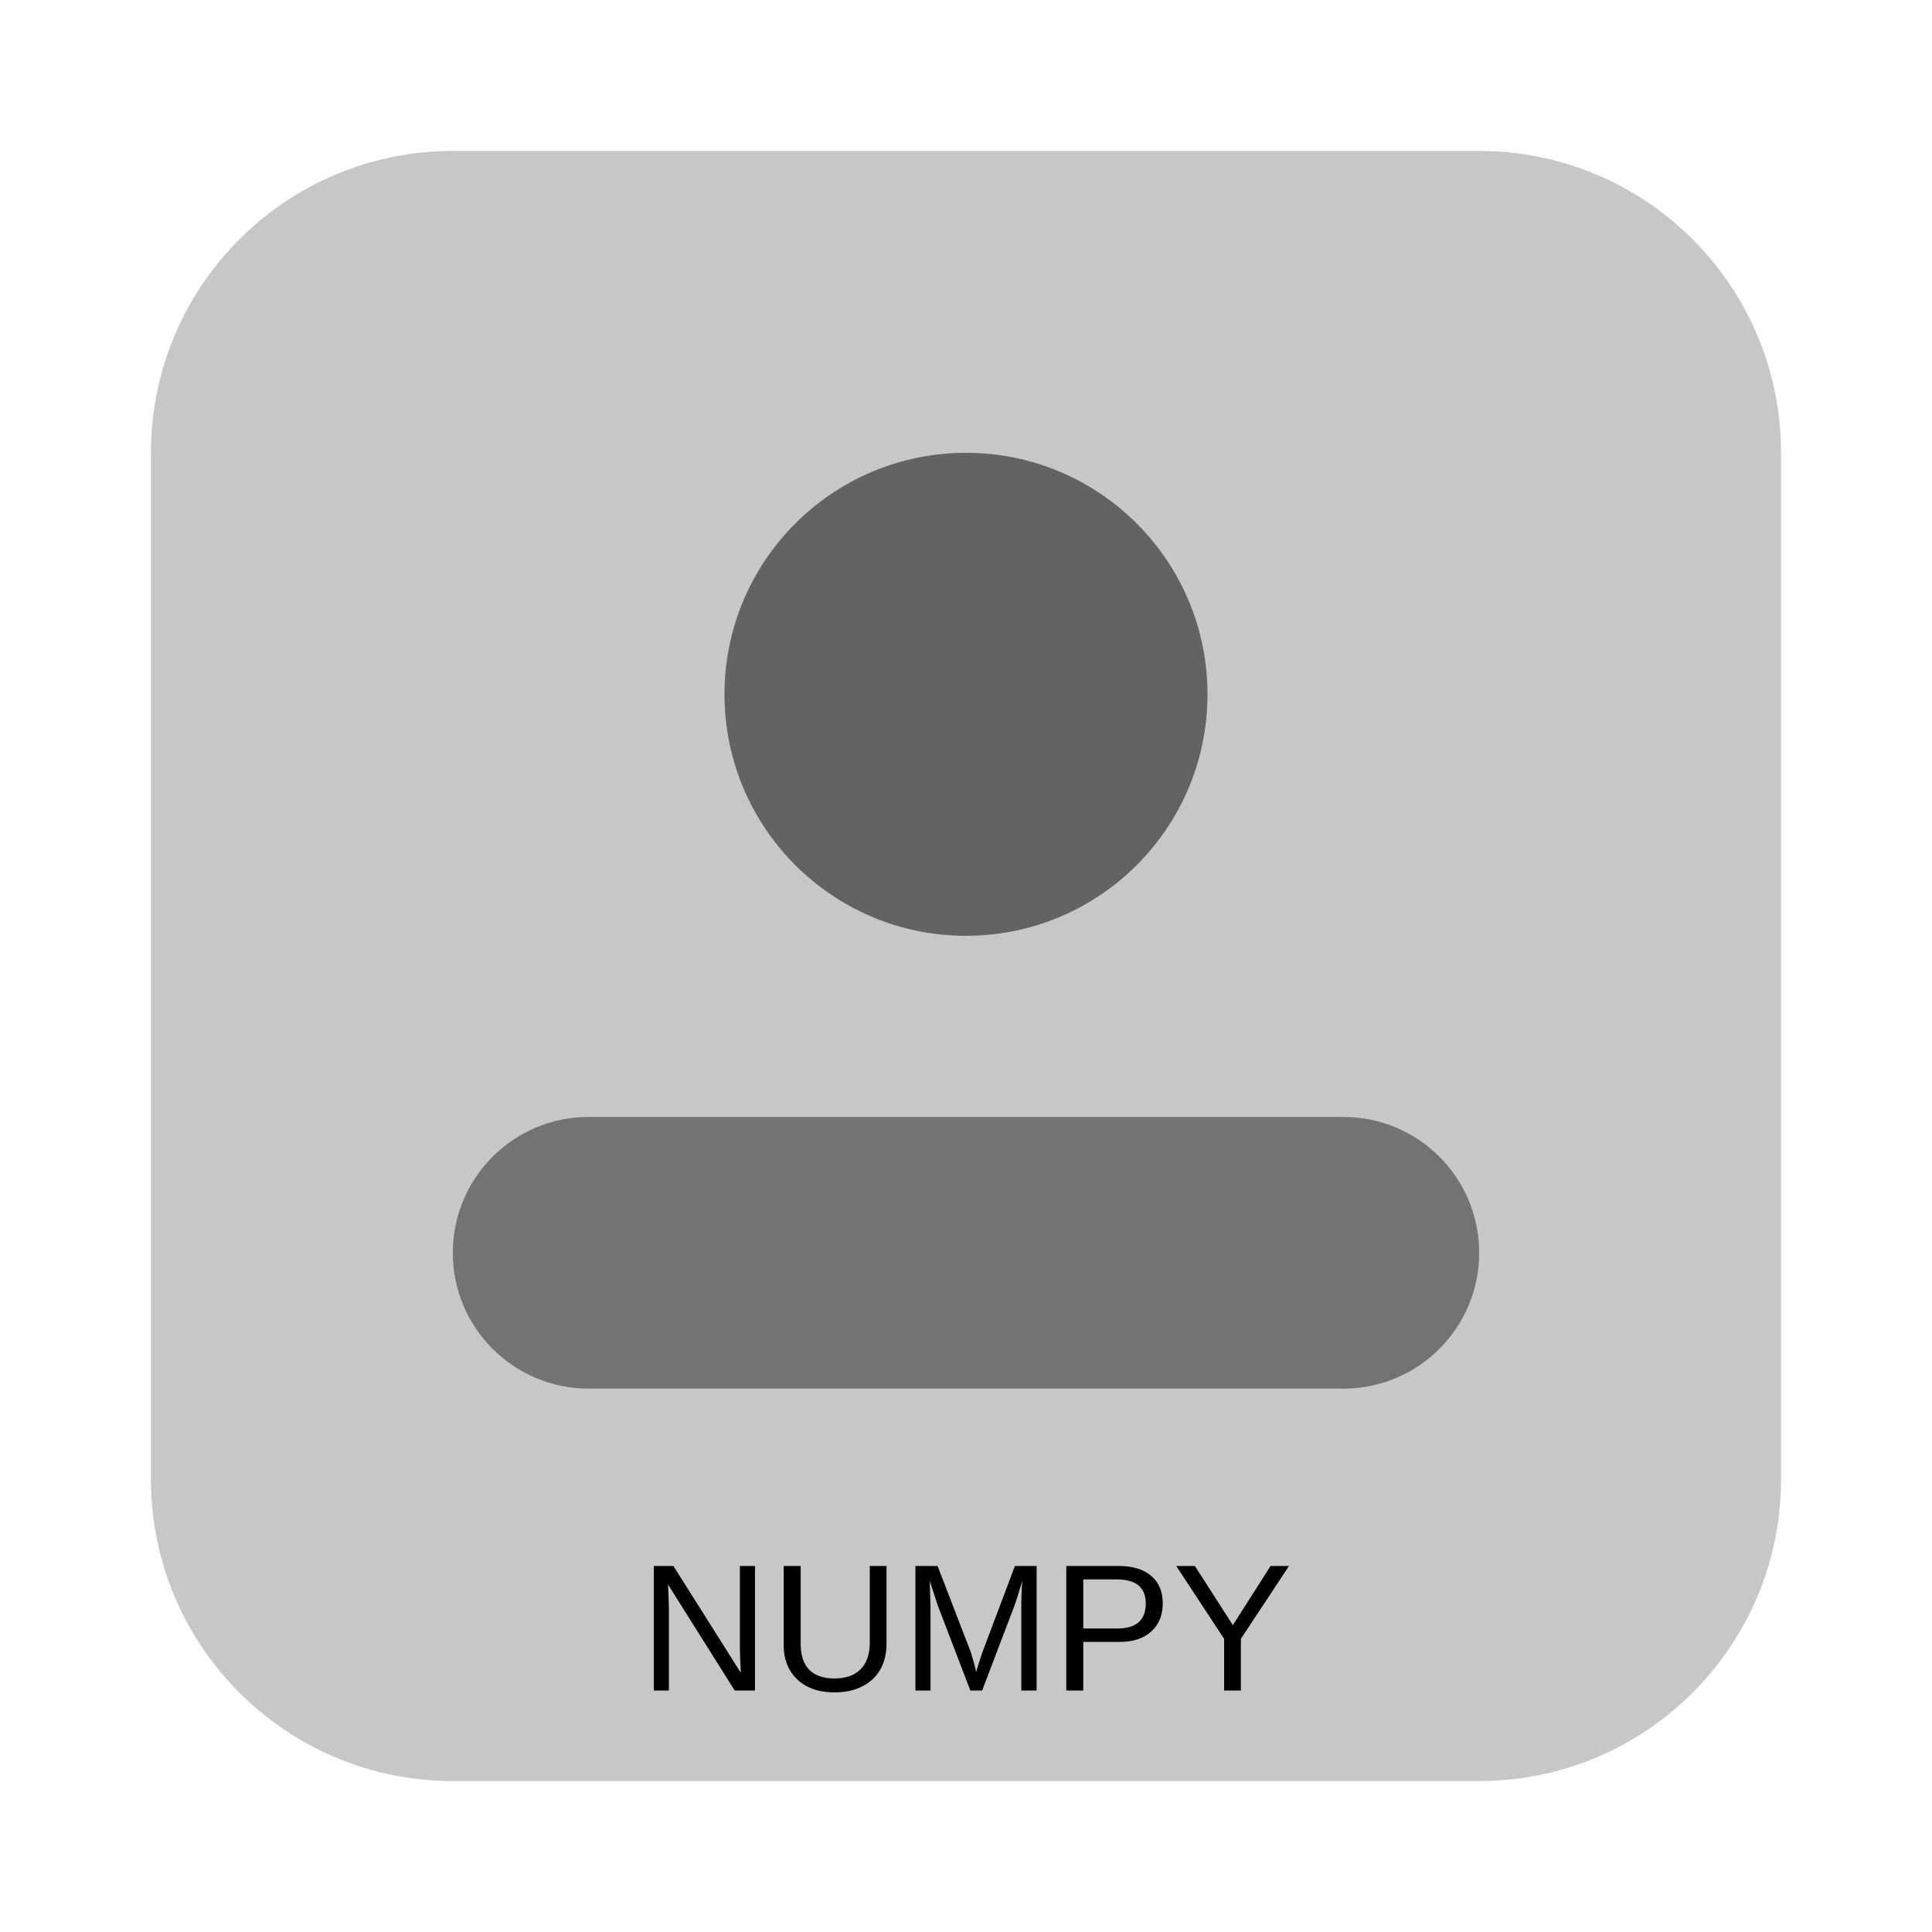
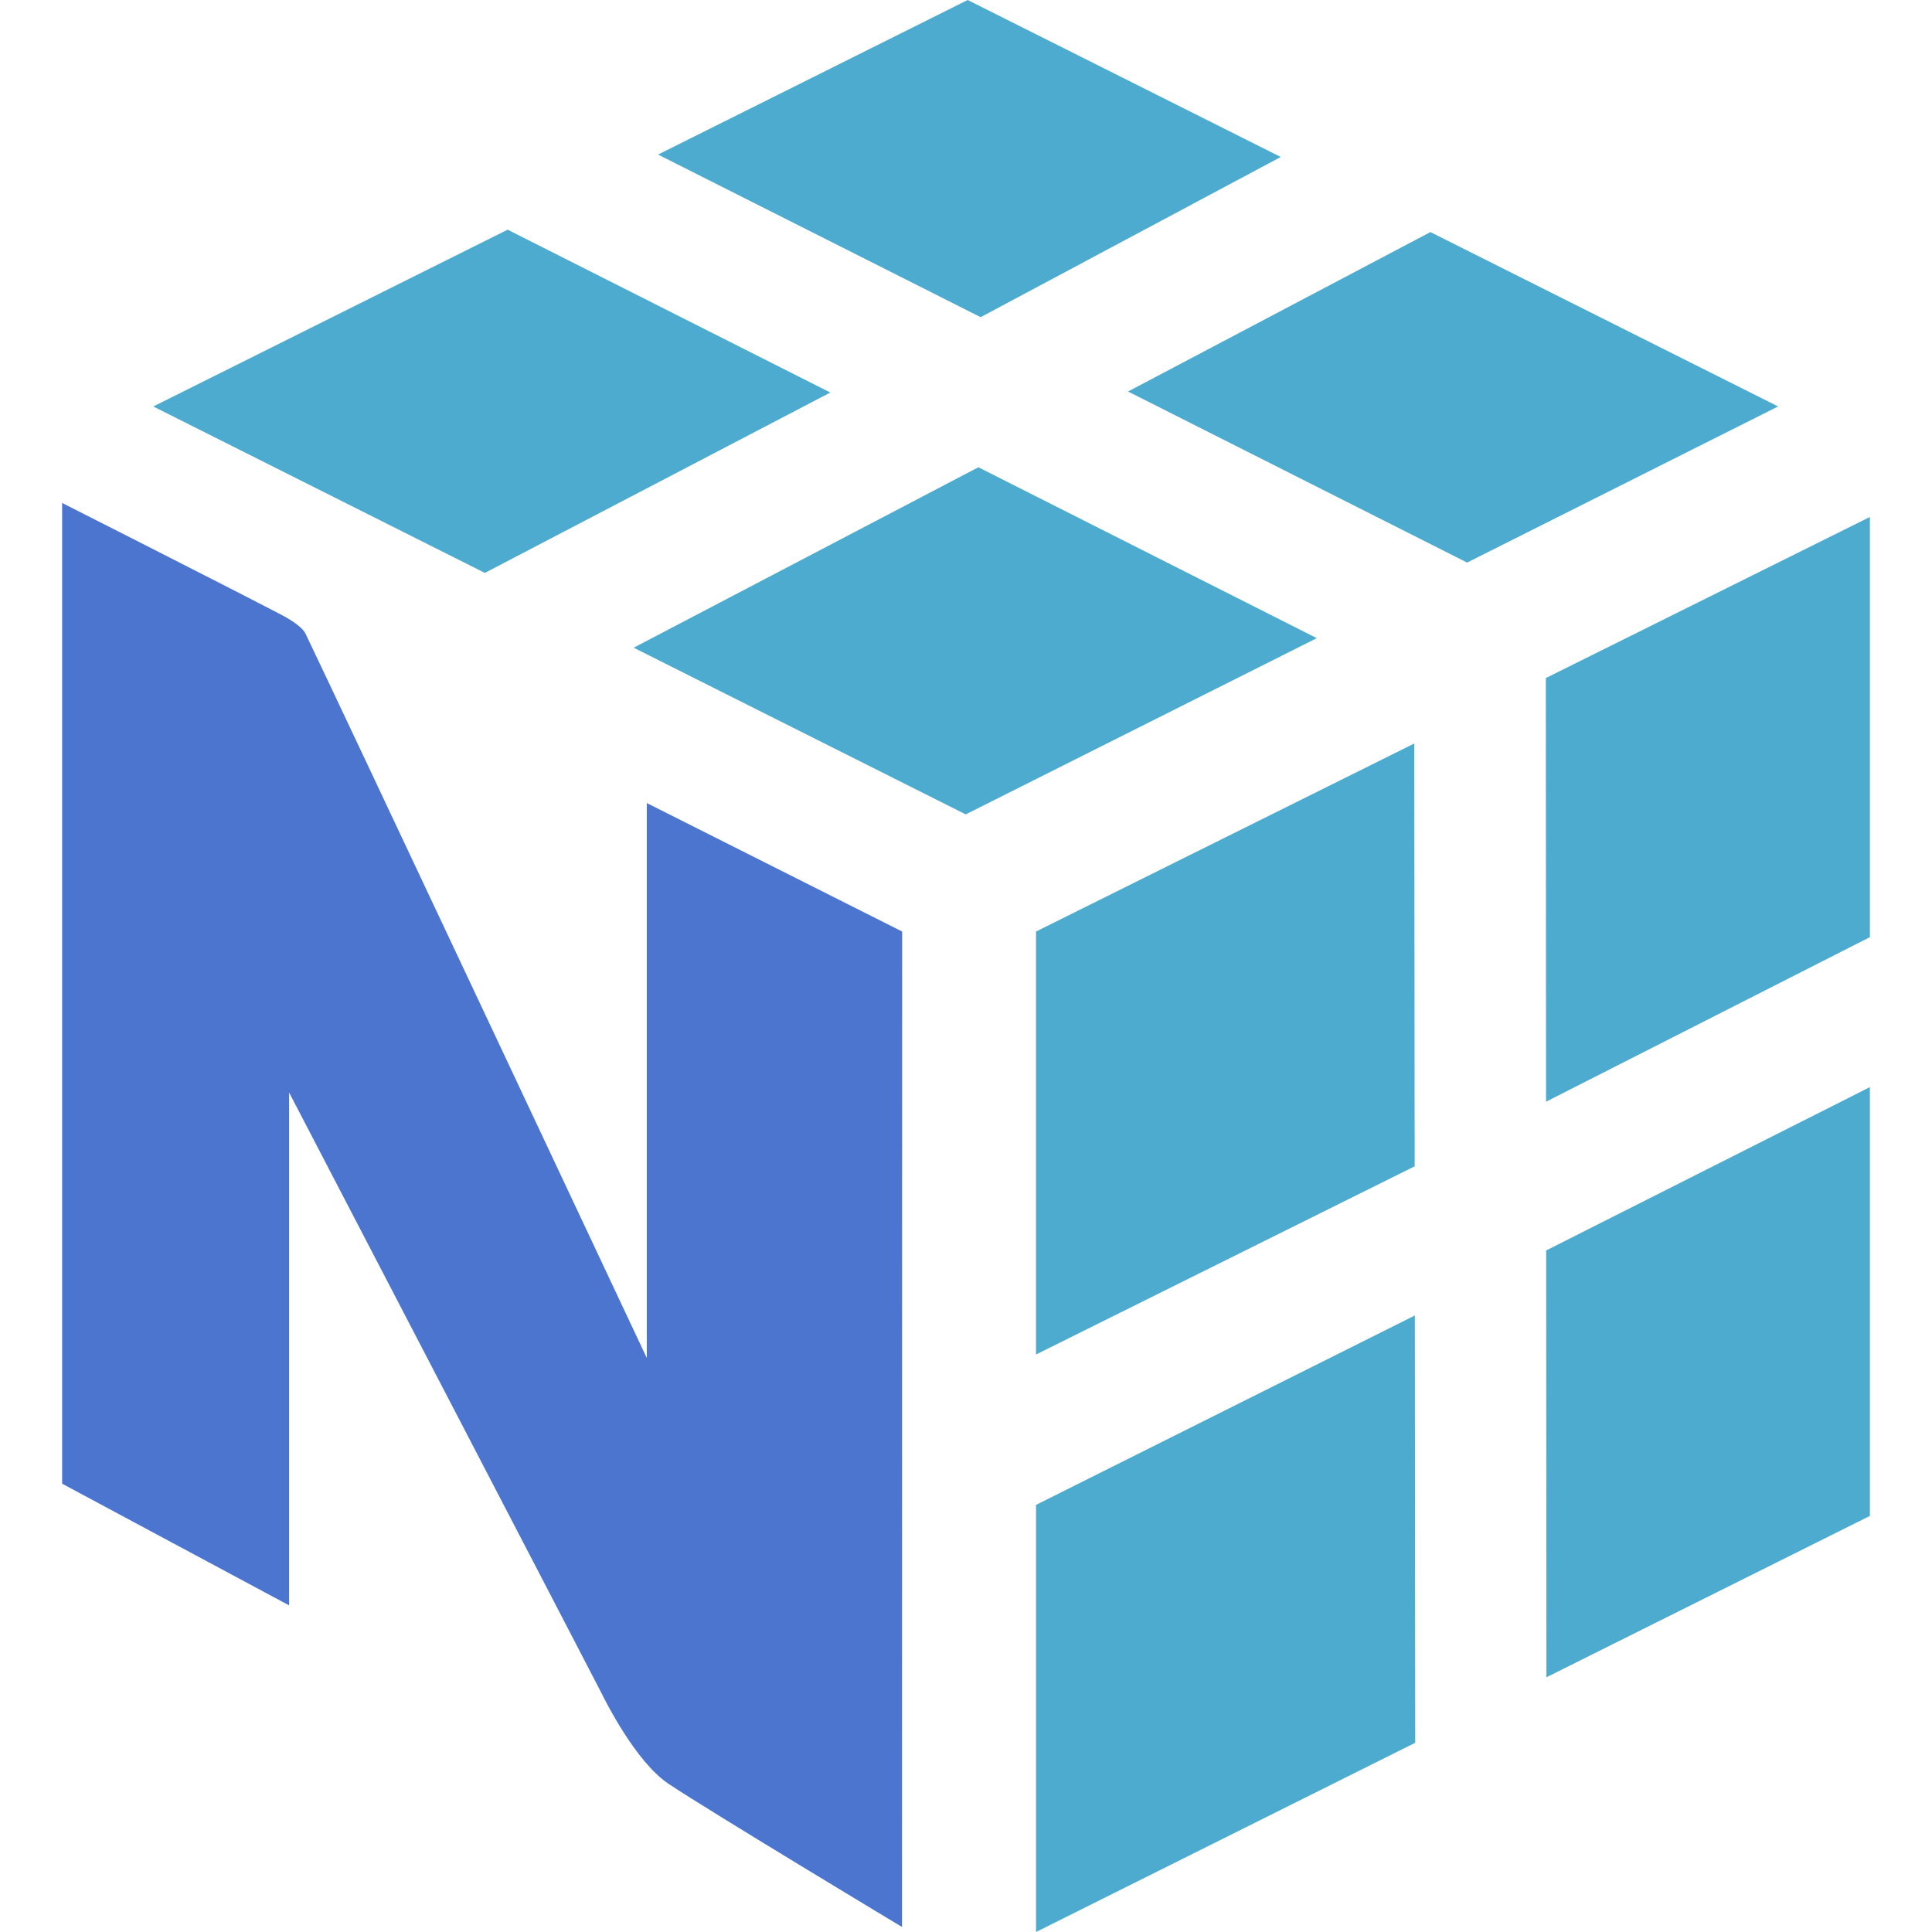
- <svg xmlns="http://www.w3.org/2000/svg" viewBox="0 0 128 128" fill="none">
-   <rect x="10" y="10" width="108" height="108" rx="20" fill="currentColor" opacity="0.22" />
-   <circle cx="64" cy="46" r="16" fill="currentColor" opacity="0.5" />
-   <rect x="30" y="74" width="68" height="18" rx="9" fill="currentColor" opacity="0.42" />
-   <text x="64" y="112" text-anchor="middle" font-size="12" font-family="Arial, sans-serif" fill="currentColor">NUMPY</text>
+ <svg xmlns="http://www.w3.org/2000/svg" viewBox="0 0 128 128">
+   <path fill="#4DABCF" d="m55.012 26.006-21.38-10.789L10.154 26.93l21.969 11.027Zm9.808 4.951L87.241 42.28 63.982 53.955l-22-11.043Zm29.948-15.581 23.037 11.552L97.2 37.272 74.735 25.938ZM84.853 10.4 64.113 0 43.598 10.24 64.97 21.014ZM68.64 99.702V128l25.122-12.537-.023-28.31ZM93.727 77.27l-.028-28.012-25.06 12.458V89.74Zm30.158-5.246v28.41l-21.43 10.69-.017-28.279zm0-9.935V34.25l-21.47 10.673.016 28.068z" />
+   <path fill="#4c75cf" d="m59.77 61.716-16.918-8.512V89.97s-20.7-44.033-22.612-47.99c-.246-.513-1.263-1.07-1.522-1.209-3.731-1.947-14.603-7.45-14.603-7.45v64.977l15.04 8.063V72.382s20.478 39.346 20.689 39.78c.214.429 2.257 4.57 4.459 6.028 2.92 1.939 15.458 9.477 15.458 9.477z" />
</svg>
